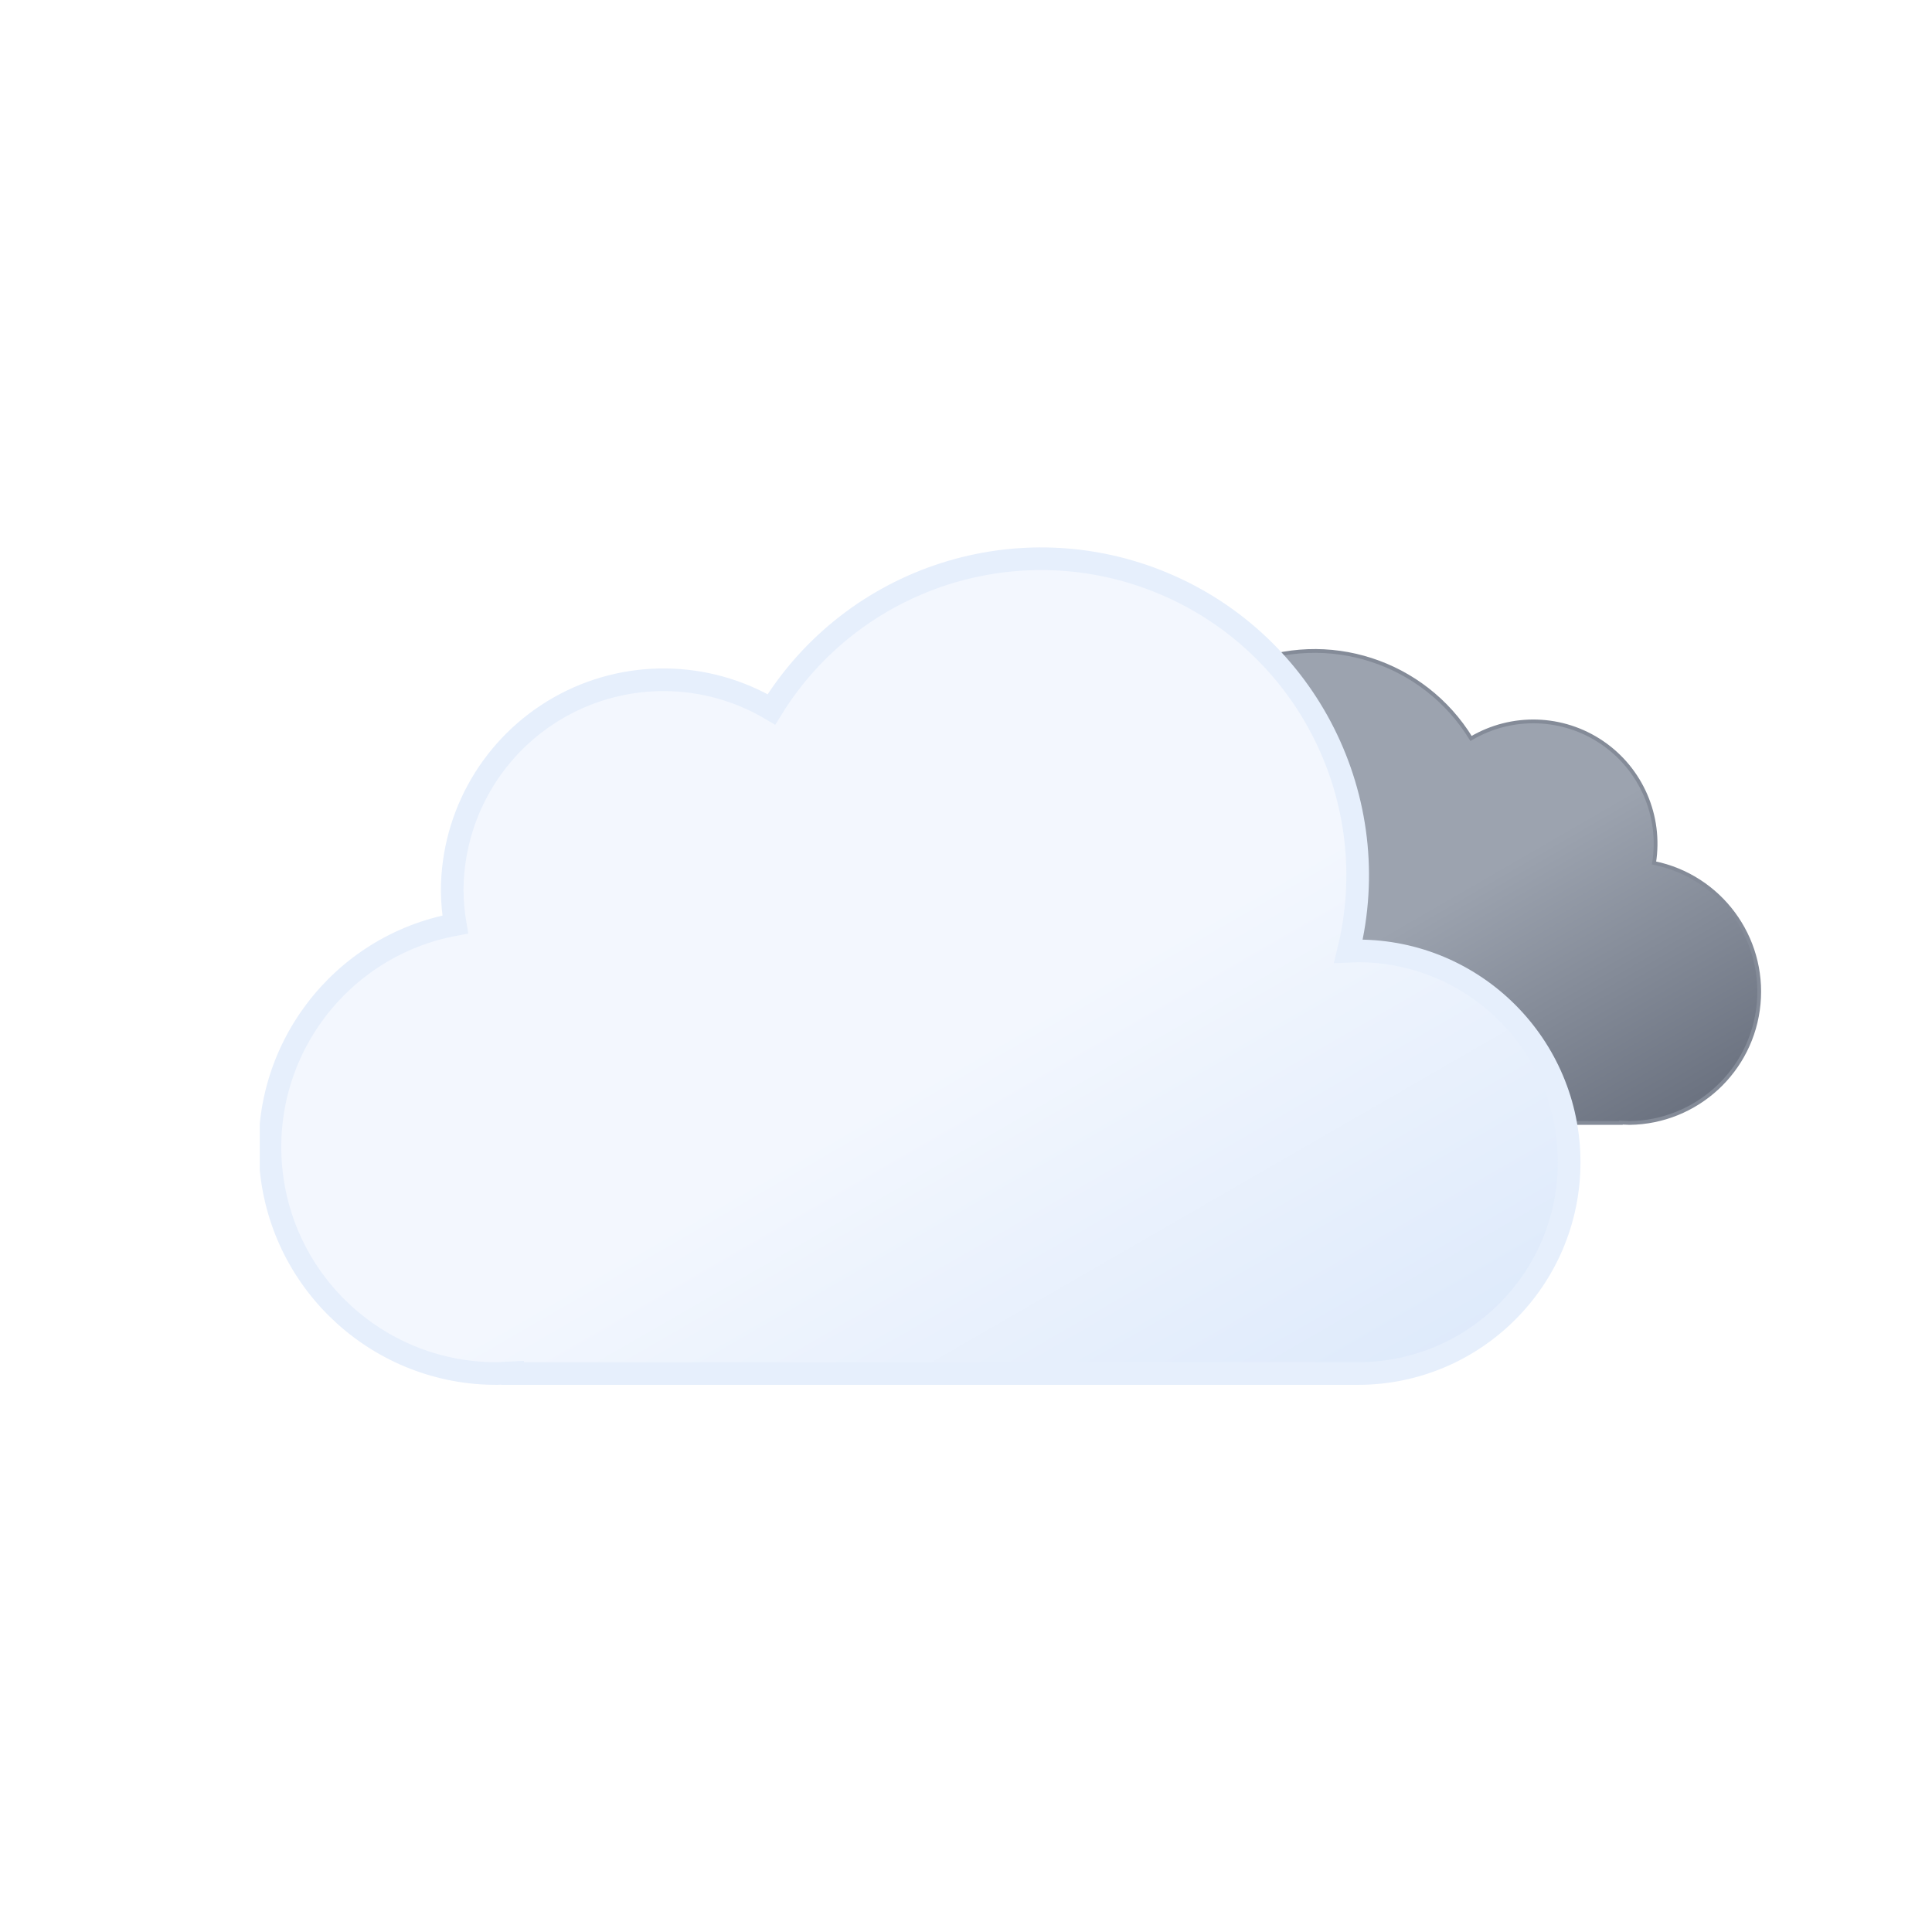
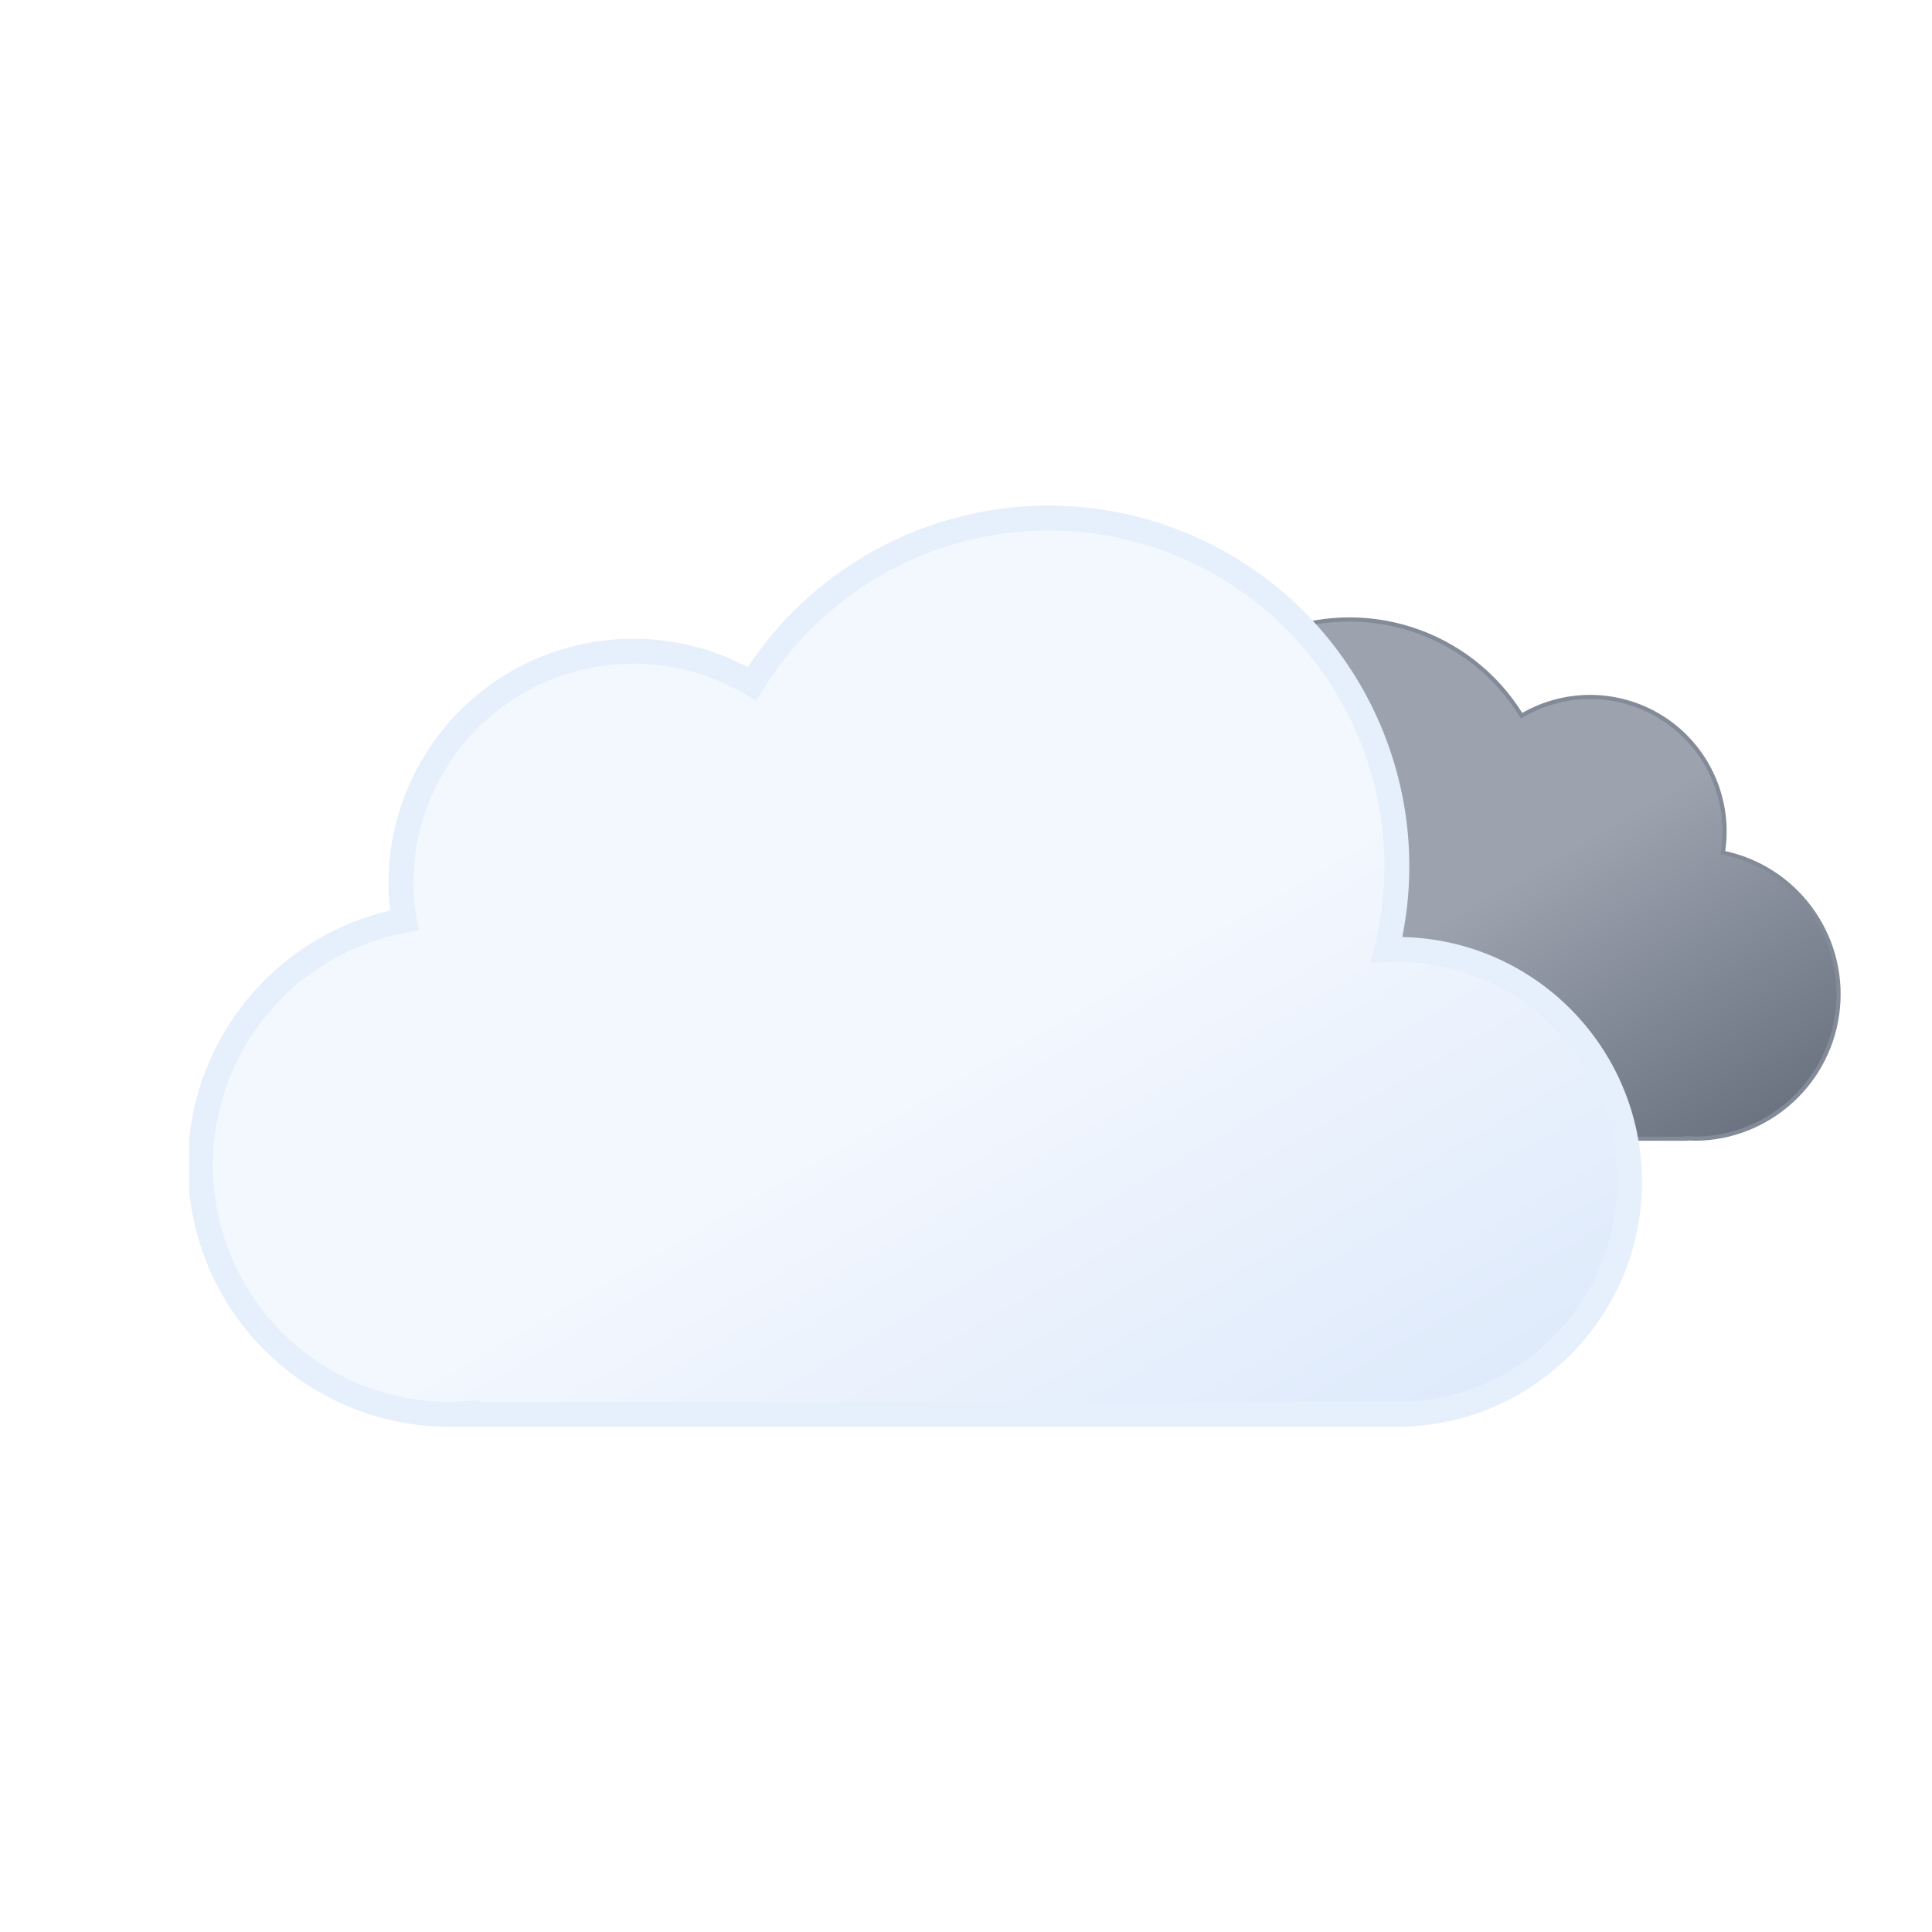
- <svg xmlns="http://www.w3.org/2000/svg" xmlns:xlink="http://www.w3.org/1999/xlink" viewBox="0 0 512 512">
+ <svg xmlns="http://www.w3.org/2000/svg" xmlns:xlink="http://www.w3.org/1999/xlink" viewBox="23.27 23.27 465.45 465.45">
  <defs>
    <linearGradient id="a" x1="99.5" x2="232.6" y1="30.7" y2="261.4" gradientUnits="userSpaceOnUse">
      <stop offset="0" stop-color="#f3f7fe" />
      <stop offset=".5" stop-color="#f3f7fe" />
      <stop offset="1" stop-color="#deeafb" />
    </linearGradient>
    <linearGradient id="b" x1="52.7" x2="133.4" y1="9.6" y2="149.3" gradientUnits="userSpaceOnUse">
      <stop offset="0" stop-color="#9ca3af" />
      <stop offset=".5" stop-color="#9ca3af" />
      <stop offset="1" stop-color="#6b7280" />
    </linearGradient>
    <linearGradient id="c" x1="11.4" x2="32.8" y1="5.9" y2="43.1" gradientUnits="userSpaceOnUse">
      <stop offset="0" stop-color="#86c3db" />
      <stop offset=".5" stop-color="#86c3db" />
      <stop offset="1" stop-color="#5eafcf" />
    </linearGradient>
    <linearGradient xlink:href="#c" id="d" x1="67.4" x2="88.8" y1="5.9" y2="43.1" />
    <linearGradient xlink:href="#c" id="e" x1="123.4" x2="144.8" y1="5.9" y2="43.1" />
    <symbol id="g" viewBox="0 0 200.3 126.1">
      <path fill="url(#b)" stroke="#848b98" stroke-miterlimit="10" d="M.5 93.2a32.4 32.4 0 0032.4 32.4h129.8v-.1l2.3.1a34.8 34.8 0 006.5-68.9 32.4 32.4 0 00-48.5-33 48.6 48.6 0 00-88.6 37.1h-1.5A32.4 32.4 0 00.5 93.1Z" />
    </symbol>
    <symbol id="h" viewBox="0 0 350 222">
      <path fill="url(#a)" stroke="#e6effc" stroke-miterlimit="10" stroke-width="6" d="m291 107-2.5.1A83.9 83.9 0 00135.6 43 56 56 0 0051 91a56.6 56.6 0 00.8 9A60 60 0 0063 219l4-.2v.2h224a56 56 0 000-112Z" />
    </symbol>
    <symbol id="f" overflow="visible" viewBox="0 0 398 222">
      <use xlink:href="#g" width="200.3" height="126.1" transform="translate(198 27)">
        <animateTransform additive="sum" attributeName="transform" dur="6s" repeatCount="indefinite" type="translate" values="-9 0; 9 0; -9 0" />
      </use>
      <use xlink:href="#h" width="350" height="222">
        <animateTransform additive="sum" attributeName="transform" dur="6s" repeatCount="indefinite" type="translate" values="-18 0; 18 0; -18 0" />
      </use>
    </symbol>
    <symbol id="i" overflow="visible" viewBox="0 0 156.2 49">
      <g>
        <path fill="url(#c)" stroke="#86c3db" stroke-miterlimit="10" d="m41.7 31-5.8-3.3a13.7 13.7 0 000-6.5l5.8-3.2a4 4 0 001.5-5.5 4 4 0 00-5.6-1.5l-5.8 3.3a13.6 13.6 0 00-2.6-2 13.8 13.8 0 00-3-1.3V4.5a4 4 0 00-8.1 0v6.6a14.3 14.3 0 00-5.7 3.2L6.6 11A4 4 0 001 12.5 4 4 0 002.5 18l5.8 3.3a13.7 13.7 0 000 6.5L2.5 31A4 4 0 001 36.5a4 4 0 003.5 2 4 4 0 002-.5l5.8-3.3a13.6 13.6 0 002.6 2 13.8 13.8 0 003 1.2v6.6a4 4 0 008.2 0v-6.6a14.2 14.2 0 005.6-3.2l6 3.3a4 4 0 002 .5 4 4 0 003.4-2 4 4 0 00-1.4-5.5ZM19 29.7a6 6 0 01-2.3-8.2 6.1 6.1 0 015.3-3 6.2 6.2 0 013 .8 6 6 0 012.2 8.2 6.1 6.1 0 01-8.2 2.2Z" opacity="0">
          <animateTransform additive="sum" attributeName="transform" dur="6s" repeatCount="indefinite" type="rotate" values="0 24 24; 360 24 24" />
          <animate id="t1" attributeName="opacity" begin="0s; t1.end+1s" dur="2s" keyTimes="0; .17; .83; 1" values="0; 1; 1; 0" />
        </path>
-         <animateTransform id="s1" additive="sum" attributeName="transform" begin="0s; s1.end+1s" dur="2s" type="translate" values="0 -36; 0 92;" />
+         <animateTransform id="s1" additive="sum" attributeName="transform" begin="0s; s1.end+1s" dur="2s" type="translate" values="0 -25.71;0 65.71" />
      </g>
      <g>
        <path fill="url(#d)" stroke="#86c3db" stroke-miterlimit="10" d="m97.7 31-5.8-3.3a13.7 13.7 0 000-6.5l5.8-3.2a4 4 0 001.5-5.5 4 4 0 00-5.6-1.5l-5.8 3.3a13.6 13.6 0 00-2.6-2 13.8 13.8 0 00-3-1.3V4.5a4 4 0 00-8.1 0v6.6a14.3 14.3 0 00-5.7 3.2L62.6 11a4 4 0 00-5.6 1.5 4 4 0 001.5 5.5l5.8 3.3a13.7 13.7 0 000 6.5L58.5 31a4 4 0 00-1.5 5.5 4 4 0 003.5 2 4 4 0 002-.5l5.8-3.3a13.6 13.6 0 002.7 2 13.8 13.8 0 003 1.2v6.6a4 4 0 008 0v-6.6a14.2 14.2 0 005.7-3.2l6 3.3a4 4 0 002 .5 4 4 0 003.4-2 4 4 0 00-1.4-5.5ZM75 29.7a6 6 0 01-2.3-8.2 6.1 6.1 0 015.3-3 6.2 6.2 0 013 .8 6 6 0 012.2 8.2 6.1 6.1 0 01-8.2 2.2Z" opacity="0">
          <animateTransform additive="sum" attributeName="transform" dur="6s" repeatCount="indefinite" type="rotate" values="0 80 24; 360 80 24" />
          <animate id="t2" attributeName="opacity" begin="-.83s; t2.end+1s" dur="2s" keyTimes="0; .17; .83; 1" values="0; 1; 1; 0" />
        </path>
-         <animateTransform id="s2" additive="sum" attributeName="transform" begin="-.83s; s2.end+1s" dur="2s" type="translate" values="0 -36; 0 92;" />
+         <animateTransform id="s2" additive="sum" attributeName="transform" begin="-.83s; s2.end+1s" dur="2s" type="translate" values="0 -25.71;0 65.71" />
      </g>
      <g>
        <path fill="url(#e)" stroke="#86c3db" stroke-miterlimit="10" d="m153.7 31-5.8-3.3a13.7 13.7 0 000-6.5l5.8-3.2a4 4 0 001.5-5.5 4 4 0 00-5.6-1.5l-5.8 3.3a13.6 13.6 0 00-2.6-2 13.8 13.8 0 00-3-1.3V4.5a4 4 0 00-8.1 0v6.6a14.3 14.3 0 00-5.7 3.2l-5.8-3.3a4 4 0 00-5.6 1.5 4 4 0 001.5 5.5l5.8 3.3a13.7 13.7 0 000 6.5l-5.8 3.2a4 4 0 00-1.5 5.5 4 4 0 003.5 2 4 4 0 002-.5l5.8-3.3a13.6 13.6 0 002.7 2 13.8 13.8 0 003 1.2v6.6a4 4 0 008 0v-6.6a14.2 14.2 0 005.7-3.2l5.8 3.3a4 4 0 002 .5 4 4 0 003.5-2 4 4 0 00-1.3-5.5ZM131 29.7a6 6 0 01-2.3-8.2 6.1 6.1 0 015.3-3 6.2 6.2 0 013 .8 6 6 0 012.2 8.2 6.1 6.1 0 01-8.2 2.2Z" opacity="0">
          <animateTransform additive="sum" attributeName="transform" dur="6s" repeatCount="indefinite" type="rotate" values="0 136 24; 360 136 24" />
          <animate id="t3" attributeName="opacity" begin=".83s; t3.end+1s" dur="2s" keyTimes="0; .17; .83; 1" values="0; 1; 1; 0" />
        </path>
-         <animateTransform id="s3" additive="sum" attributeName="transform" begin=".83s; s3.end+1s" dur="2s" type="translate" values="0 -36; 0 92;" />
+         <animateTransform id="s3" additive="sum" attributeName="transform" begin=".83s; s3.end+1s" dur="2s" type="translate" values="0 -25.71;0 65.71" />
      </g>
    </symbol>
  </defs>
  <use xlink:href="#f" width="398" height="222" transform="translate(68.84 145)" />
-   <use xlink:href="#i" width="156.2" height="49" transform="translate(177.9 337.5)" />
+   <use xlink:href="#i" width="156.2" height="49" transform="translate(146.66 337.5) scale(1.4)" />
</svg>
